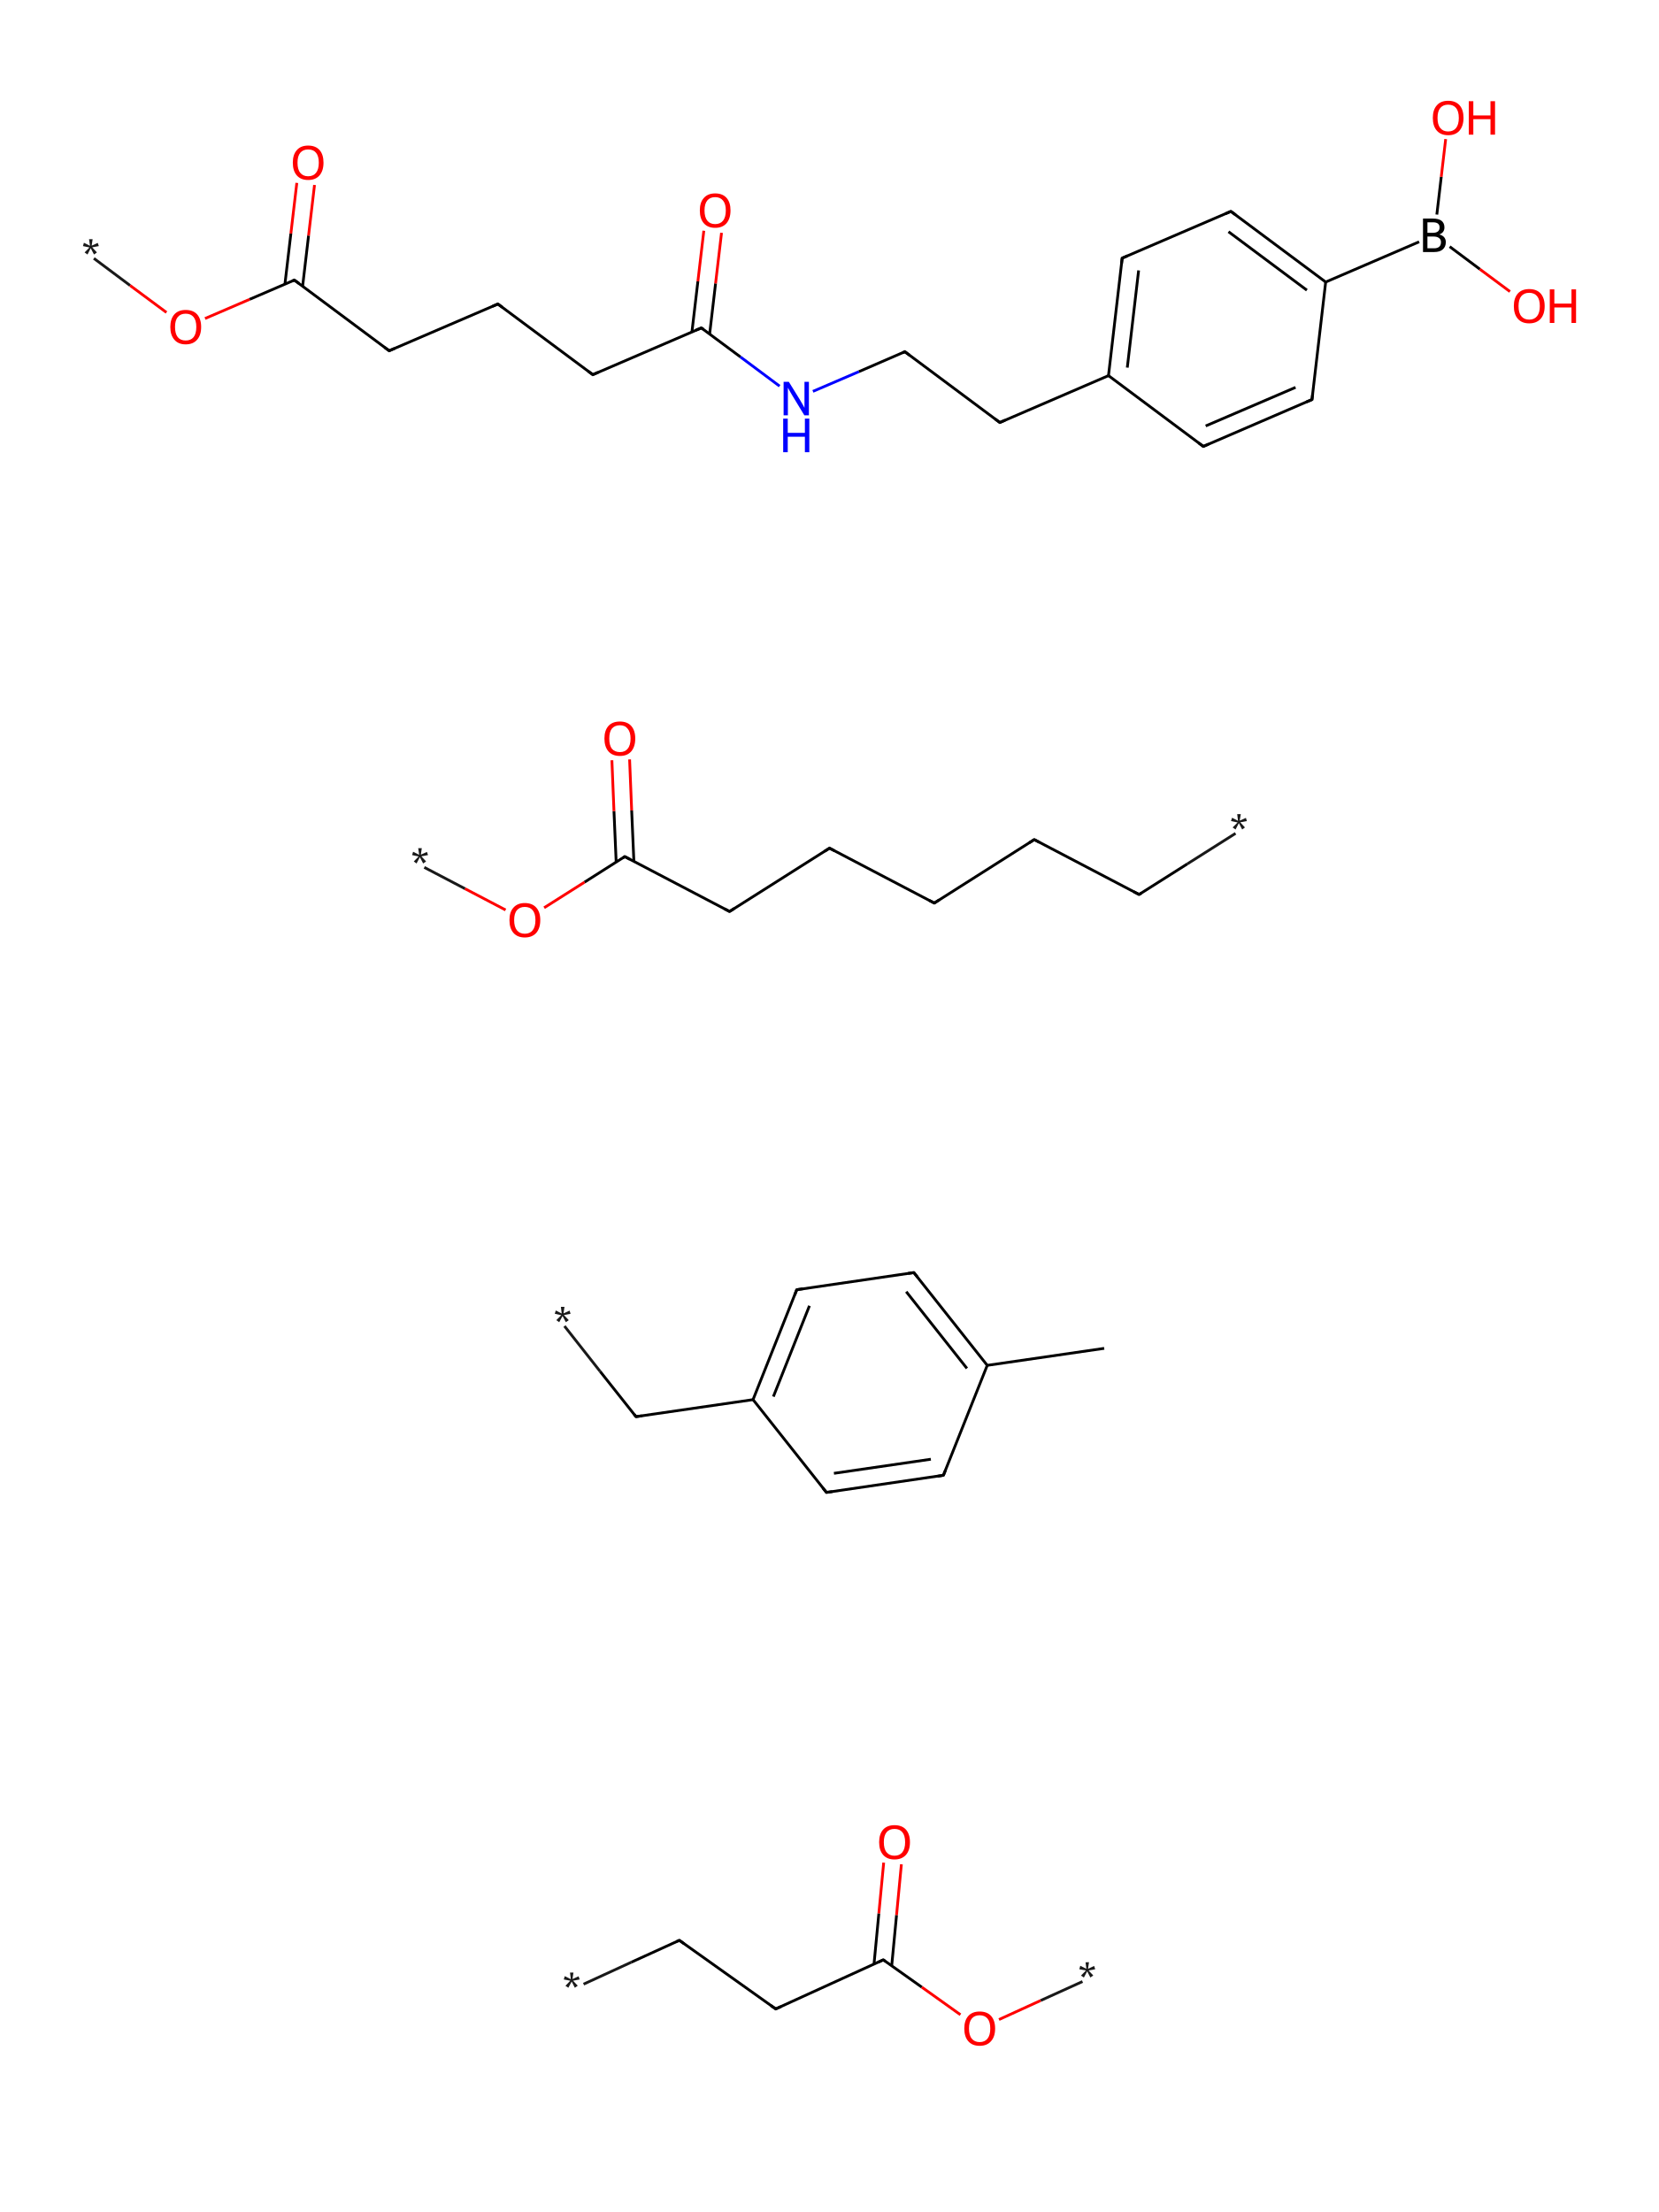
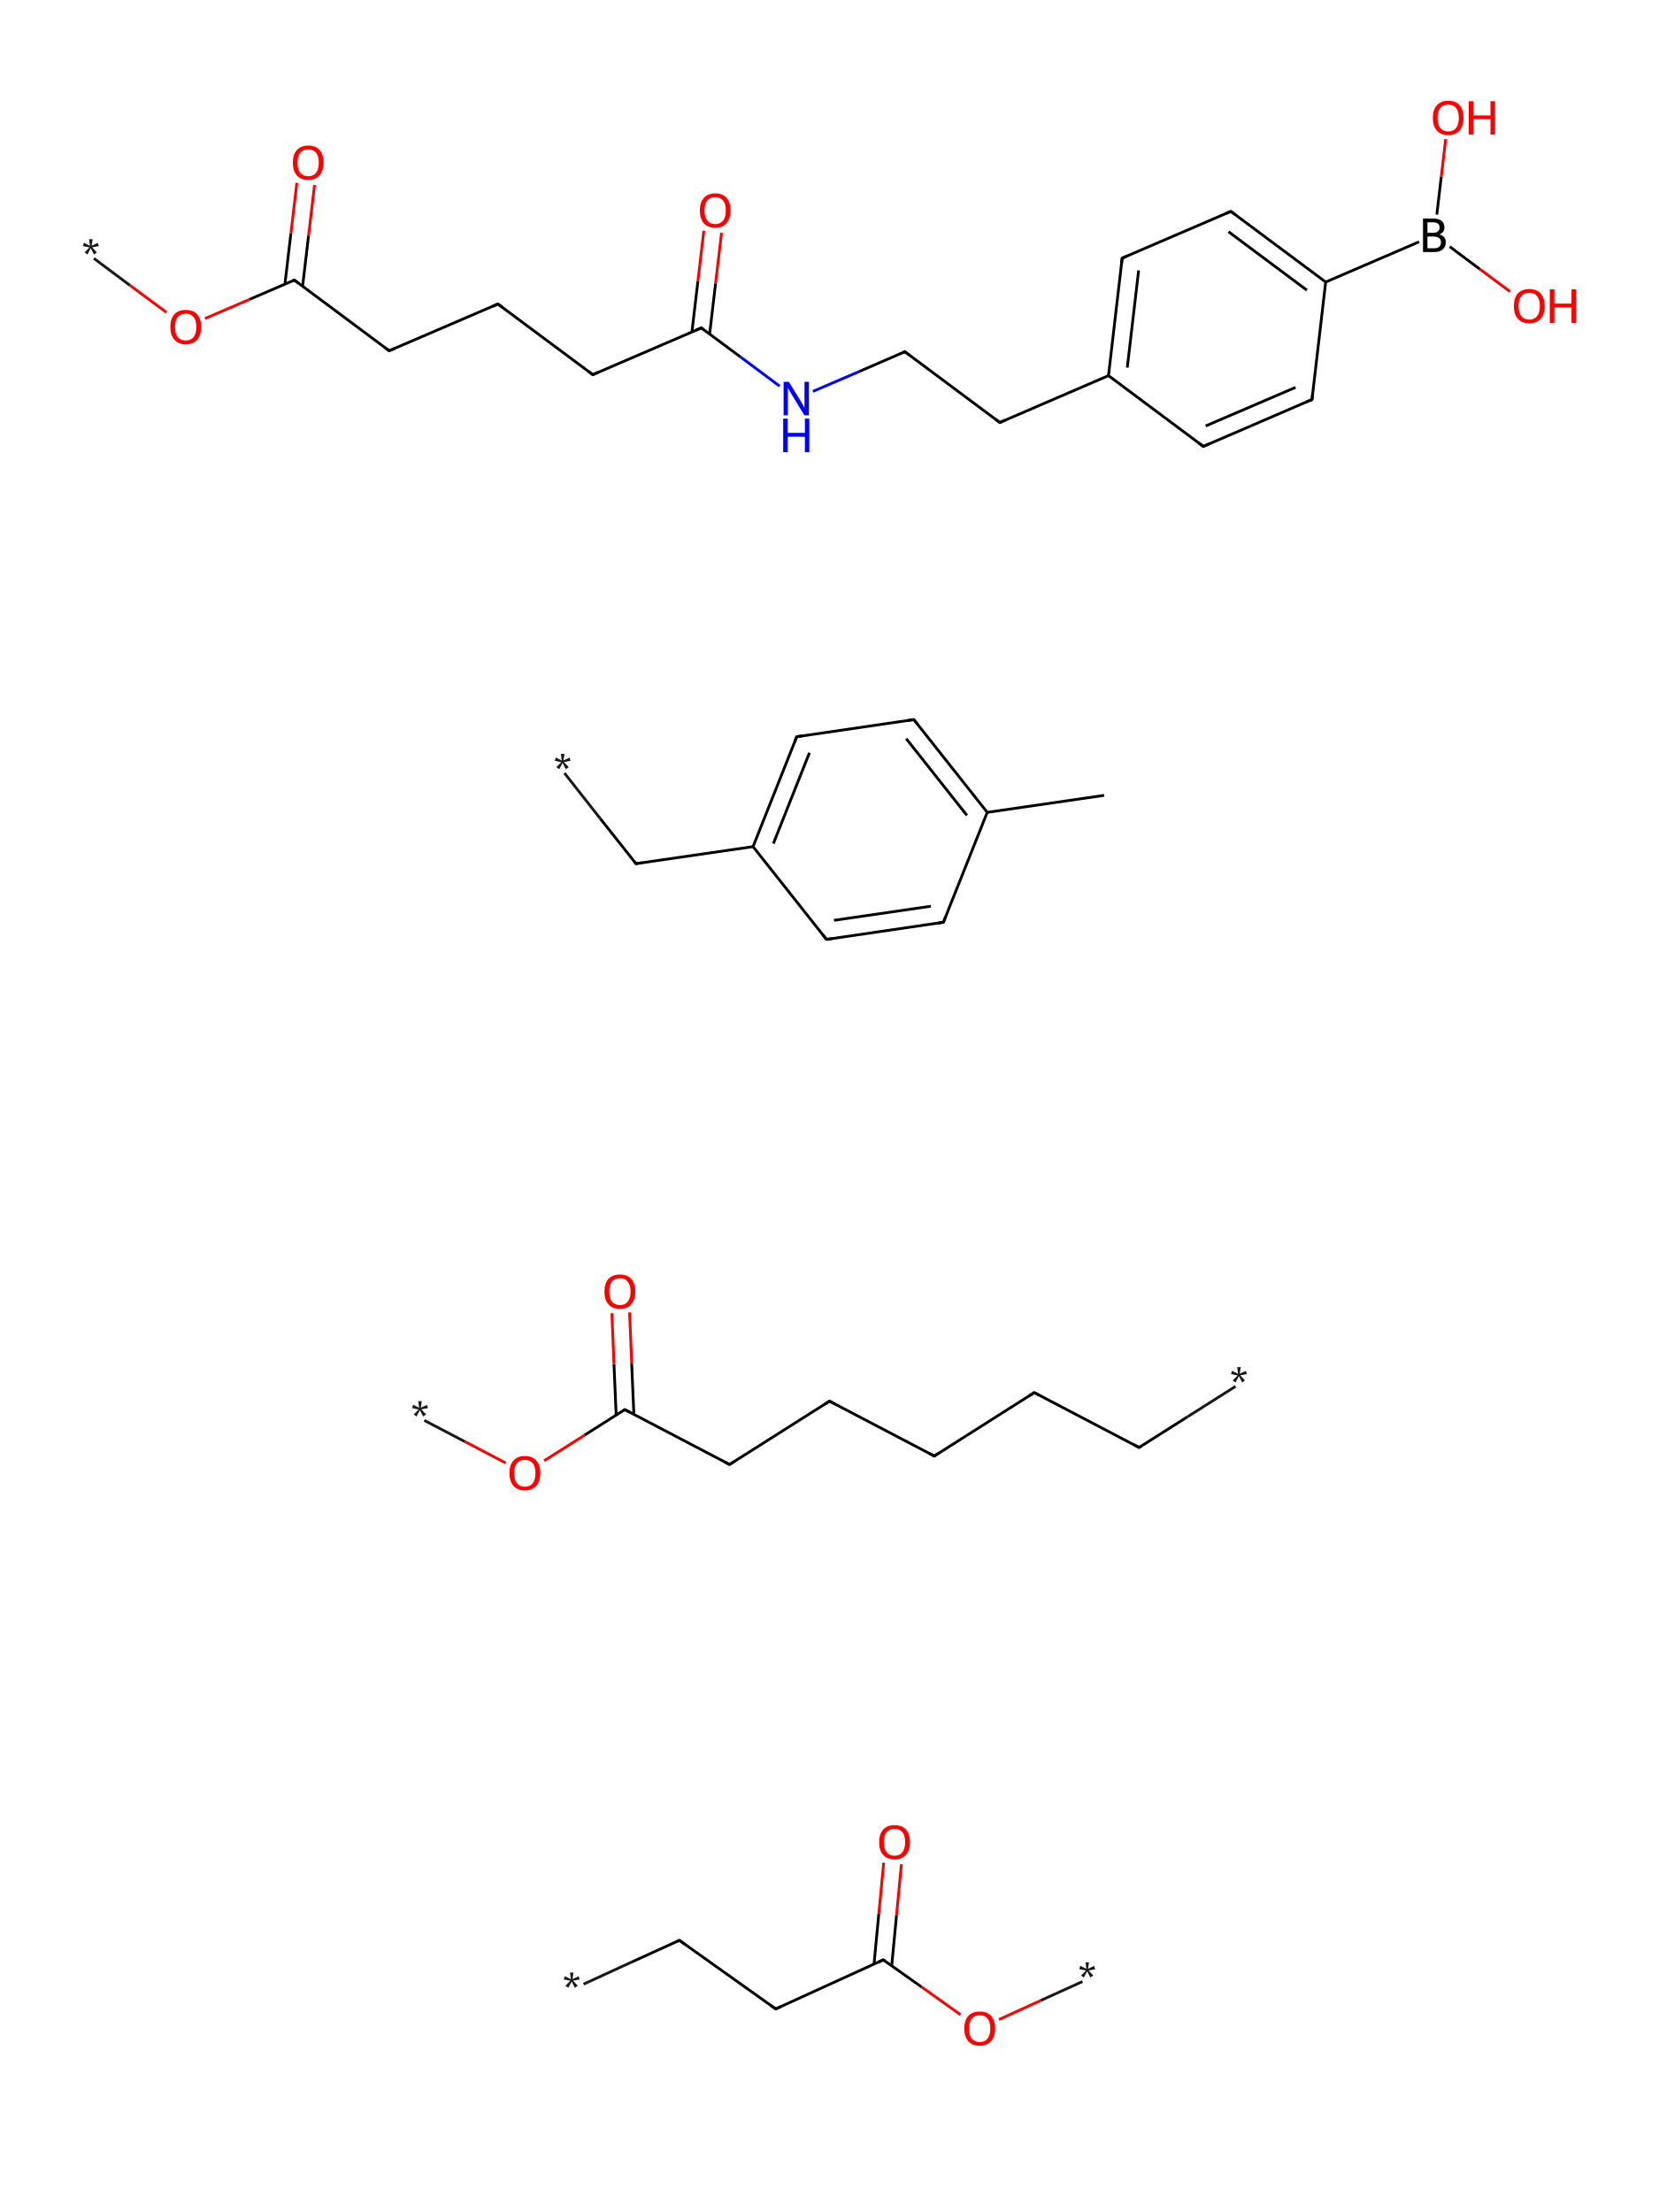
<svg xmlns="http://www.w3.org/2000/svg" version="1.1" baseProfile="full" xml:space="preserve" width="1200px" height="1600px" viewBox="0 0 1200 1600">
  <rect style="opacity:1.0;fill:#FFFFFF;stroke:none" width="1200.0" height="1600.0" x="0.0" y="0.0"> </rect>
  <path class="bond-0 atom-0 atom-1" d="M 67.9,186.9 L 94.1,206.5" style="fill:none;fill-rule:evenodd;stroke:#191919;stroke-width:2.0px;stroke-linecap:butt;stroke-linejoin:miter;stroke-opacity:1" />
  <path class="bond-0 atom-0 atom-1" d="M 94.1,206.5 L 120.4,226.0" style="fill:none;fill-rule:evenodd;stroke:#FF0000;stroke-width:2.0px;stroke-linecap:butt;stroke-linejoin:miter;stroke-opacity:1" />
  <path class="bond-1 atom-1 atom-2" d="M 148.3,230.4 L 180.6,216.5" style="fill:none;fill-rule:evenodd;stroke:#FF0000;stroke-width:2.0px;stroke-linecap:butt;stroke-linejoin:miter;stroke-opacity:1" />
  <path class="bond-1 atom-1 atom-2" d="M 180.6,216.5 L 212.9,202.6" style="fill:none;fill-rule:evenodd;stroke:#000000;stroke-width:2.0px;stroke-linecap:butt;stroke-linejoin:miter;stroke-opacity:1" />
  <path class="bond-2 atom-2 atom-3" d="M 218.9,207.0 L 223.2,170.4" style="fill:none;fill-rule:evenodd;stroke:#000000;stroke-width:2.0px;stroke-linecap:butt;stroke-linejoin:miter;stroke-opacity:1" />
  <path class="bond-2 atom-2 atom-3" d="M 223.2,170.4 L 227.5,133.8" style="fill:none;fill-rule:evenodd;stroke:#FF0000;stroke-width:2.0px;stroke-linecap:butt;stroke-linejoin:miter;stroke-opacity:1" />
  <path class="bond-2 atom-2 atom-3" d="M 206.1,205.5 L 210.4,168.9" style="fill:none;fill-rule:evenodd;stroke:#000000;stroke-width:2.0px;stroke-linecap:butt;stroke-linejoin:miter;stroke-opacity:1" />
  <path class="bond-2 atom-2 atom-3" d="M 210.4,168.9 L 214.7,132.3" style="fill:none;fill-rule:evenodd;stroke:#FF0000;stroke-width:2.0px;stroke-linecap:butt;stroke-linejoin:miter;stroke-opacity:1" />
  <path class="bond-3 atom-2 atom-4" d="M 212.9,202.6 L 281.5,253.7" style="fill:none;fill-rule:evenodd;stroke:#000000;stroke-width:2.0px;stroke-linecap:butt;stroke-linejoin:miter;stroke-opacity:1" />
  <path class="bond-4 atom-4 atom-5" d="M 281.5,253.7 L 360.1,219.9" style="fill:none;fill-rule:evenodd;stroke:#000000;stroke-width:2.0px;stroke-linecap:butt;stroke-linejoin:miter;stroke-opacity:1" />
  <path class="bond-5 atom-5 atom-6" d="M 360.1,219.9 L 428.8,271.0" style="fill:none;fill-rule:evenodd;stroke:#000000;stroke-width:2.0px;stroke-linecap:butt;stroke-linejoin:miter;stroke-opacity:1" />
  <path class="bond-6 atom-6 atom-7" d="M 428.8,271.0 L 507.3,237.2" style="fill:none;fill-rule:evenodd;stroke:#000000;stroke-width:2.0px;stroke-linecap:butt;stroke-linejoin:miter;stroke-opacity:1" />
  <path class="bond-7 atom-7 atom-8" d="M 513.3,241.6 L 517.6,205.0" style="fill:none;fill-rule:evenodd;stroke:#000000;stroke-width:2.0px;stroke-linecap:butt;stroke-linejoin:miter;stroke-opacity:1" />
  <path class="bond-7 atom-7 atom-8" d="M 517.6,205.0 L 521.9,168.4" style="fill:none;fill-rule:evenodd;stroke:#FF0000;stroke-width:2.0px;stroke-linecap:butt;stroke-linejoin:miter;stroke-opacity:1" />
  <path class="bond-7 atom-7 atom-8" d="M 500.5,240.1 L 504.8,203.5" style="fill:none;fill-rule:evenodd;stroke:#000000;stroke-width:2.0px;stroke-linecap:butt;stroke-linejoin:miter;stroke-opacity:1" />
  <path class="bond-7 atom-7 atom-8" d="M 504.8,203.5 L 509.1,166.9" style="fill:none;fill-rule:evenodd;stroke:#FF0000;stroke-width:2.0px;stroke-linecap:butt;stroke-linejoin:miter;stroke-opacity:1" />
  <path class="bond-8 atom-7 atom-9" d="M 507.3,237.2 L 535.6,258.2" style="fill:none;fill-rule:evenodd;stroke:#000000;stroke-width:2.0px;stroke-linecap:butt;stroke-linejoin:miter;stroke-opacity:1" />
  <path class="bond-8 atom-7 atom-9" d="M 535.6,258.2 L 563.9,279.3" style="fill:none;fill-rule:evenodd;stroke:#0000FF;stroke-width:2.0px;stroke-linecap:butt;stroke-linejoin:miter;stroke-opacity:1" />
  <path class="bond-9 atom-9 atom-10" d="M 588.0,283.1 L 621.3,268.8" style="fill:none;fill-rule:evenodd;stroke:#0000FF;stroke-width:2.0px;stroke-linecap:butt;stroke-linejoin:miter;stroke-opacity:1" />
  <path class="bond-9 atom-9 atom-10" d="M 621.3,268.8 L 654.5,254.4" style="fill:none;fill-rule:evenodd;stroke:#000000;stroke-width:2.0px;stroke-linecap:butt;stroke-linejoin:miter;stroke-opacity:1" />
  <path class="bond-10 atom-10 atom-11" d="M 654.5,254.4 L 723.2,305.6" style="fill:none;fill-rule:evenodd;stroke:#000000;stroke-width:2.0px;stroke-linecap:butt;stroke-linejoin:miter;stroke-opacity:1" />
  <path class="bond-11 atom-11 atom-12" d="M 723.2,305.6 L 801.8,271.7" style="fill:none;fill-rule:evenodd;stroke:#000000;stroke-width:2.0px;stroke-linecap:butt;stroke-linejoin:miter;stroke-opacity:1" />
  <path class="bond-12 atom-12 atom-13" d="M 801.8,271.7 L 811.7,186.7" style="fill:none;fill-rule:evenodd;stroke:#000000;stroke-width:2.0px;stroke-linecap:butt;stroke-linejoin:miter;stroke-opacity:1" />
  <path class="bond-12 atom-12 atom-13" d="M 815.4,265.9 L 823.6,195.6" style="fill:none;fill-rule:evenodd;stroke:#000000;stroke-width:2.0px;stroke-linecap:butt;stroke-linejoin:miter;stroke-opacity:1" />
  <path class="bond-13 atom-13 atom-14" d="M 811.7,186.7 L 890.3,152.9" style="fill:none;fill-rule:evenodd;stroke:#000000;stroke-width:2.0px;stroke-linecap:butt;stroke-linejoin:miter;stroke-opacity:1" />
  <path class="bond-14 atom-14 atom-15" d="M 890.3,152.9 L 958.9,204.0" style="fill:none;fill-rule:evenodd;stroke:#000000;stroke-width:2.0px;stroke-linecap:butt;stroke-linejoin:miter;stroke-opacity:1" />
  <path class="bond-14 atom-14 atom-15" d="M 888.6,167.6 L 945.3,209.9" style="fill:none;fill-rule:evenodd;stroke:#000000;stroke-width:2.0px;stroke-linecap:butt;stroke-linejoin:miter;stroke-opacity:1" />
  <path class="bond-15 atom-15 atom-16" d="M 958.9,204.0 L 1026.5,174.9" style="fill:none;fill-rule:evenodd;stroke:#000000;stroke-width:2.0px;stroke-linecap:butt;stroke-linejoin:miter;stroke-opacity:1" />
  <path class="bond-16 atom-16 atom-17" d="M 1048.6,178.4 L 1070.4,194.7" style="fill:none;fill-rule:evenodd;stroke:#000000;stroke-width:2.0px;stroke-linecap:butt;stroke-linejoin:miter;stroke-opacity:1" />
  <path class="bond-16 atom-16 atom-17" d="M 1070.4,194.7 L 1092.2,210.9" style="fill:none;fill-rule:evenodd;stroke:#FF0000;stroke-width:2.0px;stroke-linecap:butt;stroke-linejoin:miter;stroke-opacity:1" />
  <path class="bond-17 atom-16 atom-18" d="M 1039.3,155.2 L 1042.5,127.9" style="fill:none;fill-rule:evenodd;stroke:#000000;stroke-width:2.0px;stroke-linecap:butt;stroke-linejoin:miter;stroke-opacity:1" />
  <path class="bond-17 atom-16 atom-18" d="M 1042.5,127.9 L 1045.7,100.6" style="fill:none;fill-rule:evenodd;stroke:#FF0000;stroke-width:2.0px;stroke-linecap:butt;stroke-linejoin:miter;stroke-opacity:1" />
  <path class="bond-18 atom-15 atom-19" d="M 958.9,204.0 L 949.0,289.0" style="fill:none;fill-rule:evenodd;stroke:#000000;stroke-width:2.0px;stroke-linecap:butt;stroke-linejoin:miter;stroke-opacity:1" />
  <path class="bond-19 atom-19 atom-20" d="M 949.0,289.0 L 870.4,322.9" style="fill:none;fill-rule:evenodd;stroke:#000000;stroke-width:2.0px;stroke-linecap:butt;stroke-linejoin:miter;stroke-opacity:1" />
  <path class="bond-19 atom-19 atom-20" d="M 937.1,280.2 L 872.1,308.1" style="fill:none;fill-rule:evenodd;stroke:#000000;stroke-width:2.0px;stroke-linecap:butt;stroke-linejoin:miter;stroke-opacity:1" />
  <path class="bond-20 atom-20 atom-12" d="M 870.4,322.9 L 801.8,271.7" style="fill:none;fill-rule:evenodd;stroke:#000000;stroke-width:2.0px;stroke-linecap:butt;stroke-linejoin:miter;stroke-opacity:1" />
  <path d="M 211.3,203.3 L 212.9,202.6 L 216.4,205.1" style="fill:none;stroke:#000000;stroke-width:2.0px;stroke-linecap:butt;stroke-linejoin:miter;stroke-opacity:1;" />
  <path d="M 278.1,251.2 L 281.5,253.7 L 285.5,252.0" style="fill:none;stroke:#000000;stroke-width:2.0px;stroke-linecap:butt;stroke-linejoin:miter;stroke-opacity:1;" />
  <path d="M 356.2,221.6 L 360.1,219.9 L 363.6,222.4" style="fill:none;stroke:#000000;stroke-width:2.0px;stroke-linecap:butt;stroke-linejoin:miter;stroke-opacity:1;" />
  <path d="M 425.3,268.4 L 428.8,271.0 L 432.7,269.3" style="fill:none;stroke:#000000;stroke-width:2.0px;stroke-linecap:butt;stroke-linejoin:miter;stroke-opacity:1;" />
  <path d="M 503.4,238.8 L 507.3,237.2 L 508.8,238.2" style="fill:none;stroke:#000000;stroke-width:2.0px;stroke-linecap:butt;stroke-linejoin:miter;stroke-opacity:1;" />
  <path d="M 652.9,255.2 L 654.5,254.4 L 658.0,257.0" style="fill:none;stroke:#000000;stroke-width:2.0px;stroke-linecap:butt;stroke-linejoin:miter;stroke-opacity:1;" />
  <path d="M 719.7,303.0 L 723.2,305.6 L 727.1,303.9" style="fill:none;stroke:#000000;stroke-width:2.0px;stroke-linecap:butt;stroke-linejoin:miter;stroke-opacity:1;" />
  <path d="M 811.2,191.0 L 811.7,186.7 L 815.7,185.0" style="fill:none;stroke:#000000;stroke-width:2.0px;stroke-linecap:butt;stroke-linejoin:miter;stroke-opacity:1;" />
  <path d="M 886.4,154.6 L 890.3,152.9 L 893.8,155.4" style="fill:none;stroke:#000000;stroke-width:2.0px;stroke-linecap:butt;stroke-linejoin:miter;stroke-opacity:1;" />
  <path d="M 949.5,284.8 L 949.0,289.0 L 945.0,290.7" style="fill:none;stroke:#000000;stroke-width:2.0px;stroke-linecap:butt;stroke-linejoin:miter;stroke-opacity:1;" />
  <path d="M 874.3,321.2 L 870.4,322.9 L 866.9,320.3" style="fill:none;stroke:#000000;stroke-width:2.0px;stroke-linecap:butt;stroke-linejoin:miter;stroke-opacity:1;" />
  <path class="atom-0" d="M 61.2 182.6 L 64.7 179.0 L 60.0 178.0 L 60.7 175.6 L 65.1 177.8 L 64.4 173.0 L 67.0 173.0 L 66.3 177.7 L 70.7 175.7 L 71.5 178.0 L 66.7 178.9 L 70.1 182.6 L 68.0 184.1 L 65.6 179.5 L 63.3 184.1 L 61.2 182.6 " fill="#191919" />
  <path class="atom-1" d="M 123.2 236.5 Q 123.2 230.7, 126.1 227.4 Q 129.0 224.2, 134.3 224.2 Q 139.7 224.2, 142.6 227.4 Q 145.5 230.7, 145.5 236.5 Q 145.5 242.4, 142.6 245.7 Q 139.7 249.1, 134.3 249.1 Q 129.0 249.1, 126.1 245.7 Q 123.2 242.4, 123.2 236.5 M 134.3 246.3 Q 138.0 246.3, 140.0 243.9 Q 142.0 241.4, 142.0 236.5 Q 142.0 231.7, 140.0 229.3 Q 138.0 226.9, 134.3 226.9 Q 130.6 226.9, 128.6 229.3 Q 126.6 231.7, 126.6 236.5 Q 126.6 241.4, 128.6 243.9 Q 130.6 246.3, 134.3 246.3 " fill="#FF0000" />
  <path class="atom-3" d="M 211.8 117.7 Q 211.8 111.8, 214.7 108.6 Q 217.5 105.3, 222.9 105.3 Q 228.3 105.3, 231.2 108.6 Q 234.0 111.8, 234.0 117.7 Q 234.0 123.5, 231.1 126.9 Q 228.2 130.2, 222.9 130.2 Q 217.6 130.2, 214.7 126.9 Q 211.8 123.6, 211.8 117.7 M 222.9 127.5 Q 226.6 127.5, 228.6 125.0 Q 230.6 122.5, 230.6 117.7 Q 230.6 112.9, 228.6 110.5 Q 226.6 108.1, 222.9 108.1 Q 219.2 108.1, 217.2 110.5 Q 215.2 112.9, 215.2 117.7 Q 215.2 122.6, 217.2 125.0 Q 219.2 127.5, 222.9 127.5 " fill="#FF0000" />
  <path class="atom-8" d="M 506.2 152.2 Q 506.2 146.4, 509.1 143.2 Q 512.0 139.9, 517.3 139.9 Q 522.7 139.9, 525.6 143.2 Q 528.4 146.4, 528.4 152.2 Q 528.4 158.1, 525.5 161.5 Q 522.6 164.8, 517.3 164.8 Q 512.0 164.8, 509.1 161.5 Q 506.2 158.2, 506.2 152.2 M 517.3 162.1 Q 521.0 162.1, 523.0 159.6 Q 525.0 157.1, 525.0 152.2 Q 525.0 147.5, 523.0 145.1 Q 521.0 142.6, 517.3 142.6 Q 513.6 142.6, 511.6 145.0 Q 509.6 147.4, 509.6 152.2 Q 509.6 157.1, 511.6 159.6 Q 513.6 162.1, 517.3 162.1 " fill="#FF0000" />
  <path class="atom-9" d="M 570.6 276.2 L 578.5 289.0 Q 579.3 290.3, 580.6 292.6 Q 581.9 294.9, 581.9 295.0 L 581.9 276.2 L 585.1 276.2 L 585.1 300.4 L 581.8 300.4 L 573.3 286.4 Q 572.3 284.7, 571.2 282.8 Q 570.2 281.0, 569.9 280.4 L 569.9 300.4 L 566.8 300.4 L 566.8 276.2 L 570.6 276.2 " fill="#0000FF" />
  <path class="atom-9" d="M 566.5 302.8 L 569.8 302.8 L 569.8 313.1 L 582.2 313.1 L 582.2 302.8 L 585.4 302.8 L 585.4 327.1 L 582.2 327.1 L 582.2 315.9 L 569.8 315.9 L 569.8 327.1 L 566.5 327.1 L 566.5 302.8 " fill="#0000FF" />
  <path class="atom-16" d="M 1041.1 169.6 Q 1043.4 170.2, 1044.6 171.6 Q 1045.8 173.1, 1045.8 175.1 Q 1045.8 178.5, 1043.6 180.4 Q 1041.5 182.3, 1037.4 182.3 L 1029.3 182.3 L 1029.3 158.1 L 1036.5 158.1 Q 1040.6 158.1, 1042.7 159.7 Q 1044.8 161.4, 1044.8 164.5 Q 1044.8 168.2, 1041.1 169.6 M 1032.5 160.8 L 1032.5 168.4 L 1036.5 168.4 Q 1038.8 168.4, 1040.1 167.4 Q 1041.3 166.4, 1041.3 164.5 Q 1041.3 160.8, 1036.5 160.8 L 1032.5 160.8 M 1037.4 179.6 Q 1039.8 179.6, 1041.1 178.4 Q 1042.3 177.3, 1042.3 175.1 Q 1042.3 173.2, 1040.9 172.2 Q 1039.6 171.1, 1036.9 171.1 L 1032.5 171.1 L 1032.5 179.6 L 1037.4 179.6 " fill="#000000" />
  <path class="atom-17" d="M 1095.0 221.4 Q 1095.0 215.6, 1097.9 212.3 Q 1100.8 209.1, 1106.1 209.1 Q 1111.5 209.1, 1114.4 212.3 Q 1117.3 215.6, 1117.3 221.4 Q 1117.3 227.3, 1114.4 230.6 Q 1111.4 233.9, 1106.1 233.9 Q 1100.8 233.9, 1097.9 230.6 Q 1095.0 227.3, 1095.0 221.4 M 1106.1 231.2 Q 1109.8 231.2, 1111.8 228.7 Q 1113.8 226.2, 1113.8 221.4 Q 1113.8 216.6, 1111.8 214.2 Q 1109.8 211.8, 1106.1 211.8 Q 1102.4 211.8, 1100.4 214.2 Q 1098.4 216.6, 1098.4 221.4 Q 1098.4 226.3, 1100.4 228.7 Q 1102.4 231.2, 1106.1 231.2 " fill="#FF0000" />
  <path class="atom-17" d="M 1121.0 209.3 L 1124.3 209.3 L 1124.3 219.6 L 1136.7 219.6 L 1136.7 209.3 L 1140.0 209.3 L 1140.0 233.6 L 1136.7 233.6 L 1136.7 222.4 L 1124.3 222.4 L 1124.3 233.6 L 1121.0 233.6 L 1121.0 209.3 " fill="#FF0000" />
  <path class="atom-18" d="M 1036.4 85.3 Q 1036.4 79.4, 1039.3 76.2 Q 1042.1 72.9, 1047.5 72.9 Q 1052.9 72.9, 1055.8 76.2 Q 1058.6 79.4, 1058.6 85.3 Q 1058.6 91.1, 1055.7 94.5 Q 1052.8 97.8, 1047.5 97.8 Q 1042.2 97.8, 1039.3 94.5 Q 1036.4 91.2, 1036.4 85.3 M 1047.5 95.1 Q 1051.2 95.1, 1053.2 92.6 Q 1055.2 90.1, 1055.2 85.3 Q 1055.2 80.5, 1053.2 78.1 Q 1051.2 75.7, 1047.5 75.7 Q 1043.8 75.7, 1041.8 78.1 Q 1039.8 80.5, 1039.8 85.3 Q 1039.8 90.2, 1041.8 92.6 Q 1043.8 95.1, 1047.5 95.1 " fill="#FF0000" />
  <path class="atom-18" d="M 1062.4 73.2 L 1065.7 73.2 L 1065.7 83.5 L 1078.1 83.5 L 1078.1 73.2 L 1081.4 73.2 L 1081.4 97.4 L 1078.1 97.4 L 1078.1 86.2 L 1065.7 86.2 L 1065.7 97.4 L 1062.4 97.4 L 1062.4 73.2 " fill="#FF0000" />
-   <path class="bond-0 atom-0 atom-1" d="M 893.7,602.8 L 858.8,624.9" style="fill:none;fill-rule:evenodd;stroke:#191919;stroke-width:2.0px;stroke-linecap:butt;stroke-linejoin:miter;stroke-opacity:1" />
-   <path class="bond-0 atom-0 atom-1" d="M 858.8,624.9 L 823.9,647.0" style="fill:none;fill-rule:evenodd;stroke:#000000;stroke-width:2.0px;stroke-linecap:butt;stroke-linejoin:miter;stroke-opacity:1" />
-   <path class="bond-1 atom-1 atom-2" d="M 823.9,647.0 L 748.1,607.3" style="fill:none;fill-rule:evenodd;stroke:#000000;stroke-width:2.0px;stroke-linecap:butt;stroke-linejoin:miter;stroke-opacity:1" />
-   <path class="bond-2 atom-2 atom-3" d="M 748.1,607.3 L 675.8,653.2" style="fill:none;fill-rule:evenodd;stroke:#000000;stroke-width:2.0px;stroke-linecap:butt;stroke-linejoin:miter;stroke-opacity:1" />
-   <path class="bond-3 atom-3 atom-4" d="M 675.8,653.2 L 600.0,613.5" style="fill:none;fill-rule:evenodd;stroke:#000000;stroke-width:2.0px;stroke-linecap:butt;stroke-linejoin:miter;stroke-opacity:1" />
-   <path class="bond-4 atom-4 atom-5" d="M 600.0,613.5 L 527.7,659.3" style="fill:none;fill-rule:evenodd;stroke:#000000;stroke-width:2.0px;stroke-linecap:butt;stroke-linejoin:miter;stroke-opacity:1" />
-   <path class="bond-5 atom-5 atom-6" d="M 527.7,659.3 L 451.9,619.6" style="fill:none;fill-rule:evenodd;stroke:#000000;stroke-width:2.0px;stroke-linecap:butt;stroke-linejoin:miter;stroke-opacity:1" />
-   <path class="bond-6 atom-6 atom-7" d="M 458.5,623.1 L 456.9,586.2" style="fill:none;fill-rule:evenodd;stroke:#000000;stroke-width:2.0px;stroke-linecap:butt;stroke-linejoin:miter;stroke-opacity:1" />
-   <path class="bond-6 atom-6 atom-7" d="M 456.9,586.2 L 455.4,549.3" style="fill:none;fill-rule:evenodd;stroke:#FF0000;stroke-width:2.0px;stroke-linecap:butt;stroke-linejoin:miter;stroke-opacity:1" />
-   <path class="bond-6 atom-6 atom-7" d="M 445.7,623.6 L 444.1,586.7" style="fill:none;fill-rule:evenodd;stroke:#000000;stroke-width:2.0px;stroke-linecap:butt;stroke-linejoin:miter;stroke-opacity:1" />
-   <path class="bond-6 atom-6 atom-7" d="M 444.1,586.7 L 442.6,549.9" style="fill:none;fill-rule:evenodd;stroke:#FF0000;stroke-width:2.0px;stroke-linecap:butt;stroke-linejoin:miter;stroke-opacity:1" />
-   <path class="bond-7 atom-6 atom-8" d="M 451.9,619.6 L 422.8,638.1" style="fill:none;fill-rule:evenodd;stroke:#000000;stroke-width:2.0px;stroke-linecap:butt;stroke-linejoin:miter;stroke-opacity:1" />
-   <path class="bond-7 atom-6 atom-8" d="M 422.8,638.1 L 393.6,656.6" style="fill:none;fill-rule:evenodd;stroke:#FF0000;stroke-width:2.0px;stroke-linecap:butt;stroke-linejoin:miter;stroke-opacity:1" />
-   <path class="bond-8 atom-8 atom-9" d="M 365.7,658.2 L 336.3,642.8" style="fill:none;fill-rule:evenodd;stroke:#FF0000;stroke-width:2.0px;stroke-linecap:butt;stroke-linejoin:miter;stroke-opacity:1" />
-   <path class="bond-8 atom-8 atom-9" d="M 336.3,642.8 L 306.9,627.4" style="fill:none;fill-rule:evenodd;stroke:#191919;stroke-width:2.0px;stroke-linecap:butt;stroke-linejoin:miter;stroke-opacity:1" />
-   <path d="M 825.7,645.9 L 823.9,647.0 L 820.1,645.0" style="fill:none;stroke:#000000;stroke-width:2.0px;stroke-linecap:butt;stroke-linejoin:miter;stroke-opacity:1;" />
-   <path d="M 751.9,609.3 L 748.1,607.3 L 744.5,609.6" style="fill:none;stroke:#000000;stroke-width:2.0px;stroke-linecap:butt;stroke-linejoin:miter;stroke-opacity:1;" />
-   <path d="M 679.4,650.9 L 675.8,653.2 L 672.0,651.2" style="fill:none;stroke:#000000;stroke-width:2.0px;stroke-linecap:butt;stroke-linejoin:miter;stroke-opacity:1;" />
-   <path d="M 603.8,615.5 L 600.0,613.5 L 596.4,615.8" style="fill:none;stroke:#000000;stroke-width:2.0px;stroke-linecap:butt;stroke-linejoin:miter;stroke-opacity:1;" />
-   <path d="M 531.3,657.0 L 527.7,659.3 L 523.9,657.3" style="fill:none;stroke:#000000;stroke-width:2.0px;stroke-linecap:butt;stroke-linejoin:miter;stroke-opacity:1;" />
-   <path d="M 455.7,621.6 L 451.9,619.6 L 450.5,620.6" style="fill:none;stroke:#000000;stroke-width:2.0px;stroke-linecap:butt;stroke-linejoin:miter;stroke-opacity:1;" />
-   <path class="atom-0" d="M 891.6 598.5 L 895.2 594.9 L 890.4 593.9 L 891.2 591.5 L 895.5 593.7 L 894.9 588.9 L 897.5 588.9 L 896.7 593.6 L 901.2 591.6 L 901.9 593.9 L 897.1 594.8 L 900.5 598.5 L 898.5 600.0 L 896.1 595.4 L 893.7 600.0 L 891.6 598.5 " fill="#191919" />
-   <path class="atom-7" d="M 437.2 534.2 Q 437.2 528.4, 440.1 525.1 Q 443.0 521.9, 448.4 521.9 Q 453.7 521.9, 456.6 525.1 Q 459.5 528.4, 459.5 534.2 Q 459.5 540.1, 456.6 543.5 Q 453.7 546.8, 448.4 546.8 Q 443.0 546.8, 440.1 543.5 Q 437.2 540.1, 437.2 534.2 M 448.4 544.0 Q 452.1 544.0, 454.0 541.6 Q 456.1 539.1, 456.1 534.2 Q 456.1 529.5, 454.0 527.1 Q 452.1 524.6, 448.4 524.6 Q 444.7 524.6, 442.6 527.0 Q 440.7 529.4, 440.7 534.2 Q 440.7 539.1, 442.6 541.6 Q 444.7 544.0, 448.4 544.0 " fill="#FF0000" />
-   <path class="atom-8" d="M 368.5 665.5 Q 368.5 659.7, 371.4 656.5 Q 374.3 653.2, 379.6 653.2 Q 385.0 653.2, 387.9 656.5 Q 390.8 659.7, 390.8 665.5 Q 390.8 671.4, 387.9 674.8 Q 384.9 678.1, 379.6 678.1 Q 374.3 678.1, 371.4 674.8 Q 368.5 671.5, 368.5 665.5 M 379.6 675.4 Q 383.3 675.4, 385.3 672.9 Q 387.3 670.4, 387.3 665.5 Q 387.3 660.8, 385.3 658.4 Q 383.3 656.0, 379.6 656.0 Q 375.9 656.0, 373.9 658.4 Q 371.9 660.7, 371.9 665.5 Q 371.9 670.4, 373.9 672.9 Q 375.9 675.4, 379.6 675.4 " fill="#FF0000" />
-   <path class="atom-9" d="M 299.3 623.1 L 302.8 619.5 L 298.1 618.5 L 298.8 616.1 L 303.2 618.3 L 302.5 613.5 L 305.1 613.5 L 304.4 618.2 L 308.8 616.2 L 309.6 618.5 L 304.8 619.4 L 308.2 623.1 L 306.1 624.6 L 303.7 620.0 L 301.3 624.6 L 299.3 623.1 " fill="#191919" />
-   <path class="bond-0 atom-0 atom-1" d="M 408.3,959.2 L 434.1,992.0" style="fill:none;fill-rule:evenodd;stroke:#191919;stroke-width:2.0px;stroke-linecap:butt;stroke-linejoin:miter;stroke-opacity:1" />
-   <path class="bond-0 atom-0 atom-1" d="M 434.1,992.0 L 460.0,1024.7" style="fill:none;fill-rule:evenodd;stroke:#000000;stroke-width:2.0px;stroke-linecap:butt;stroke-linejoin:miter;stroke-opacity:1" />
-   <path class="bond-1 atom-1 atom-2" d="M 460.0,1024.7 L 544.7,1012.4" style="fill:none;fill-rule:evenodd;stroke:#000000;stroke-width:2.0px;stroke-linecap:butt;stroke-linejoin:miter;stroke-opacity:1" />
-   <path class="bond-2 atom-2 atom-3" d="M 544.7,1012.4 L 576.3,932.9" style="fill:none;fill-rule:evenodd;stroke:#000000;stroke-width:2.0px;stroke-linecap:butt;stroke-linejoin:miter;stroke-opacity:1" />
-   <path class="bond-2 atom-2 atom-3" d="M 559.4,1010.2 L 585.5,944.5" style="fill:none;fill-rule:evenodd;stroke:#000000;stroke-width:2.0px;stroke-linecap:butt;stroke-linejoin:miter;stroke-opacity:1" />
-   <path class="bond-3 atom-3 atom-4" d="M 576.3,932.9 L 661.0,920.5" style="fill:none;fill-rule:evenodd;stroke:#000000;stroke-width:2.0px;stroke-linecap:butt;stroke-linejoin:miter;stroke-opacity:1" />
-   <path class="bond-4 atom-4 atom-5" d="M 661.0,920.5 L 714.1,987.6" style="fill:none;fill-rule:evenodd;stroke:#000000;stroke-width:2.0px;stroke-linecap:butt;stroke-linejoin:miter;stroke-opacity:1" />
-   <path class="bond-4 atom-4 atom-5" d="M 655.5,934.3 L 699.4,989.8" style="fill:none;fill-rule:evenodd;stroke:#000000;stroke-width:2.0px;stroke-linecap:butt;stroke-linejoin:miter;stroke-opacity:1" />
-   <path class="bond-5 atom-5 atom-6" d="M 714.1,987.6 L 798.7,975.3" style="fill:none;fill-rule:evenodd;stroke:#000000;stroke-width:2.0px;stroke-linecap:butt;stroke-linejoin:miter;stroke-opacity:1" />
-   <path class="bond-6 atom-5 atom-7" d="M 714.1,987.6 L 682.4,1067.1" style="fill:none;fill-rule:evenodd;stroke:#000000;stroke-width:2.0px;stroke-linecap:butt;stroke-linejoin:miter;stroke-opacity:1" />
-   <path class="bond-7 atom-7 atom-8" d="M 682.4,1067.1 L 597.8,1079.5" style="fill:none;fill-rule:evenodd;stroke:#000000;stroke-width:2.0px;stroke-linecap:butt;stroke-linejoin:miter;stroke-opacity:1" />
-   <path class="bond-7 atom-7 atom-8" d="M 673.3,1055.5 L 603.2,1065.7" style="fill:none;fill-rule:evenodd;stroke:#000000;stroke-width:2.0px;stroke-linecap:butt;stroke-linejoin:miter;stroke-opacity:1" />
-   <path class="bond-8 atom-8 atom-2" d="M 597.8,1079.5 L 544.7,1012.4" style="fill:none;fill-rule:evenodd;stroke:#000000;stroke-width:2.0px;stroke-linecap:butt;stroke-linejoin:miter;stroke-opacity:1" />
-   <path d="M 458.8,1023.1 L 460.0,1024.7 L 464.3,1024.1" style="fill:none;stroke:#000000;stroke-width:2.0px;stroke-linecap:butt;stroke-linejoin:miter;stroke-opacity:1;" />
-   <path d="M 574.8,936.8 L 576.3,932.9 L 580.6,932.2" style="fill:none;stroke:#000000;stroke-width:2.0px;stroke-linecap:butt;stroke-linejoin:miter;stroke-opacity:1;" />
-   <path d="M 656.8,921.1 L 661.0,920.5 L 663.7,923.8" style="fill:none;stroke:#000000;stroke-width:2.0px;stroke-linecap:butt;stroke-linejoin:miter;stroke-opacity:1;" />
-   <path d="M 684.0,1063.2 L 682.4,1067.1 L 678.2,1067.8" style="fill:none;stroke:#000000;stroke-width:2.0px;stroke-linecap:butt;stroke-linejoin:miter;stroke-opacity:1;" />
-   <path d="M 602.0,1078.9 L 597.8,1079.5 L 595.1,1076.2" style="fill:none;stroke:#000000;stroke-width:2.0px;stroke-linecap:butt;stroke-linejoin:miter;stroke-opacity:1;" />
-   <path class="atom-0" d="M 402.4 954.9 L 406.0 951.3 L 401.3 950.3 L 402.0 947.9 L 406.3 950.1 L 405.7 945.3 L 408.3 945.3 L 407.6 950.0 L 412.0 948.0 L 412.7 950.3 L 407.9 951.2 L 411.4 954.9 L 409.3 956.4 L 406.9 951.9 L 404.5 956.4 L 402.4 954.9 " fill="#191919" />
+   <path class="bond-0 atom-0 atom-1" d="M 408.3,559.2 L 434.1,592.0" style="fill:none;fill-rule:evenodd;stroke:#191919;stroke-width:2.0px;stroke-linecap:butt;stroke-linejoin:miter;stroke-opacity:1" />
+   <path class="bond-0 atom-0 atom-1" d="M 434.1,592.0 L 460.0,624.7" style="fill:none;fill-rule:evenodd;stroke:#000000;stroke-width:2.0px;stroke-linecap:butt;stroke-linejoin:miter;stroke-opacity:1" />
+   <path class="bond-1 atom-1 atom-2" d="M 460.0,624.7 L 544.7,612.4" style="fill:none;fill-rule:evenodd;stroke:#000000;stroke-width:2.0px;stroke-linecap:butt;stroke-linejoin:miter;stroke-opacity:1" />
+   <path class="bond-2 atom-2 atom-3" d="M 544.7,612.4 L 576.3,532.9" style="fill:none;fill-rule:evenodd;stroke:#000000;stroke-width:2.0px;stroke-linecap:butt;stroke-linejoin:miter;stroke-opacity:1" />
+   <path class="bond-2 atom-2 atom-3" d="M 559.4,610.2 L 585.5,544.5" style="fill:none;fill-rule:evenodd;stroke:#000000;stroke-width:2.0px;stroke-linecap:butt;stroke-linejoin:miter;stroke-opacity:1" />
+   <path class="bond-3 atom-3 atom-4" d="M 576.3,532.9 L 661.0,520.5" style="fill:none;fill-rule:evenodd;stroke:#000000;stroke-width:2.0px;stroke-linecap:butt;stroke-linejoin:miter;stroke-opacity:1" />
+   <path class="bond-4 atom-4 atom-5" d="M 661.0,520.5 L 714.1,587.6" style="fill:none;fill-rule:evenodd;stroke:#000000;stroke-width:2.0px;stroke-linecap:butt;stroke-linejoin:miter;stroke-opacity:1" />
+   <path class="bond-4 atom-4 atom-5" d="M 655.5,534.3 L 699.4,589.8" style="fill:none;fill-rule:evenodd;stroke:#000000;stroke-width:2.0px;stroke-linecap:butt;stroke-linejoin:miter;stroke-opacity:1" />
+   <path class="bond-5 atom-5 atom-6" d="M 714.1,587.6 L 798.7,575.3" style="fill:none;fill-rule:evenodd;stroke:#000000;stroke-width:2.0px;stroke-linecap:butt;stroke-linejoin:miter;stroke-opacity:1" />
+   <path class="bond-6 atom-5 atom-7" d="M 714.1,587.6 L 682.4,667.1" style="fill:none;fill-rule:evenodd;stroke:#000000;stroke-width:2.0px;stroke-linecap:butt;stroke-linejoin:miter;stroke-opacity:1" />
+   <path class="bond-7 atom-7 atom-8" d="M 682.4,667.1 L 597.8,679.5" style="fill:none;fill-rule:evenodd;stroke:#000000;stroke-width:2.0px;stroke-linecap:butt;stroke-linejoin:miter;stroke-opacity:1" />
+   <path class="bond-7 atom-7 atom-8" d="M 673.3,655.5 L 603.2,665.7" style="fill:none;fill-rule:evenodd;stroke:#000000;stroke-width:2.0px;stroke-linecap:butt;stroke-linejoin:miter;stroke-opacity:1" />
+   <path class="bond-8 atom-8 atom-2" d="M 597.8,679.5 L 544.7,612.4" style="fill:none;fill-rule:evenodd;stroke:#000000;stroke-width:2.0px;stroke-linecap:butt;stroke-linejoin:miter;stroke-opacity:1" />
+   <path d="M 458.8,623.1 L 460.0,624.7 L 464.3,624.1" style="fill:none;stroke:#000000;stroke-width:2.0px;stroke-linecap:butt;stroke-linejoin:miter;stroke-opacity:1;" />
+   <path d="M 574.8,536.8 L 576.3,532.9 L 580.6,532.2" style="fill:none;stroke:#000000;stroke-width:2.0px;stroke-linecap:butt;stroke-linejoin:miter;stroke-opacity:1;" />
+   <path d="M 656.8,521.1 L 661.0,520.5 L 663.7,523.8" style="fill:none;stroke:#000000;stroke-width:2.0px;stroke-linecap:butt;stroke-linejoin:miter;stroke-opacity:1;" />
+   <path d="M 684.0,663.2 L 682.4,667.1 L 678.2,667.8" style="fill:none;stroke:#000000;stroke-width:2.0px;stroke-linecap:butt;stroke-linejoin:miter;stroke-opacity:1;" />
+   <path d="M 602.0,678.9 L 597.8,679.5 L 595.1,676.2" style="fill:none;stroke:#000000;stroke-width:2.0px;stroke-linecap:butt;stroke-linejoin:miter;stroke-opacity:1;" />
+   <path class="atom-0" d="M 402.4 554.9 L 406.0 551.3 L 401.3 550.3 L 402.0 547.9 L 406.3 550.1 L 405.7 545.3 L 408.3 545.3 L 407.6 550.0 L 412.0 548.0 L 412.7 550.3 L 407.9 551.2 L 411.4 554.9 L 409.3 556.4 L 406.9 551.9 L 404.5 556.4 L 402.4 554.9 " fill="#191919" />
+   <path class="bond-0 atom-0 atom-1" d="M 893.7,1002.8 L 858.8,1024.9" style="fill:none;fill-rule:evenodd;stroke:#191919;stroke-width:2.0px;stroke-linecap:butt;stroke-linejoin:miter;stroke-opacity:1" />
+   <path class="bond-0 atom-0 atom-1" d="M 858.8,1024.9 L 823.9,1047.0" style="fill:none;fill-rule:evenodd;stroke:#000000;stroke-width:2.0px;stroke-linecap:butt;stroke-linejoin:miter;stroke-opacity:1" />
+   <path class="bond-1 atom-1 atom-2" d="M 823.9,1047.0 L 748.1,1007.3" style="fill:none;fill-rule:evenodd;stroke:#000000;stroke-width:2.0px;stroke-linecap:butt;stroke-linejoin:miter;stroke-opacity:1" />
+   <path class="bond-2 atom-2 atom-3" d="M 748.1,1007.3 L 675.8,1053.2" style="fill:none;fill-rule:evenodd;stroke:#000000;stroke-width:2.0px;stroke-linecap:butt;stroke-linejoin:miter;stroke-opacity:1" />
+   <path class="bond-3 atom-3 atom-4" d="M 675.8,1053.2 L 600.0,1013.5" style="fill:none;fill-rule:evenodd;stroke:#000000;stroke-width:2.0px;stroke-linecap:butt;stroke-linejoin:miter;stroke-opacity:1" />
+   <path class="bond-4 atom-4 atom-5" d="M 600.0,1013.5 L 527.7,1059.3" style="fill:none;fill-rule:evenodd;stroke:#000000;stroke-width:2.0px;stroke-linecap:butt;stroke-linejoin:miter;stroke-opacity:1" />
+   <path class="bond-5 atom-5 atom-6" d="M 527.7,1059.3 L 451.9,1019.6" style="fill:none;fill-rule:evenodd;stroke:#000000;stroke-width:2.0px;stroke-linecap:butt;stroke-linejoin:miter;stroke-opacity:1" />
+   <path class="bond-6 atom-6 atom-7" d="M 458.5,1023.1 L 456.9,986.2" style="fill:none;fill-rule:evenodd;stroke:#000000;stroke-width:2.0px;stroke-linecap:butt;stroke-linejoin:miter;stroke-opacity:1" />
+   <path class="bond-6 atom-6 atom-7" d="M 456.9,986.2 L 455.4,949.3" style="fill:none;fill-rule:evenodd;stroke:#FF0000;stroke-width:2.0px;stroke-linecap:butt;stroke-linejoin:miter;stroke-opacity:1" />
+   <path class="bond-6 atom-6 atom-7" d="M 445.7,1023.6 L 444.1,986.7" style="fill:none;fill-rule:evenodd;stroke:#000000;stroke-width:2.0px;stroke-linecap:butt;stroke-linejoin:miter;stroke-opacity:1" />
+   <path class="bond-6 atom-6 atom-7" d="M 444.1,986.7 L 442.6,949.9" style="fill:none;fill-rule:evenodd;stroke:#FF0000;stroke-width:2.0px;stroke-linecap:butt;stroke-linejoin:miter;stroke-opacity:1" />
+   <path class="bond-7 atom-6 atom-8" d="M 451.9,1019.6 L 422.8,1038.1" style="fill:none;fill-rule:evenodd;stroke:#000000;stroke-width:2.0px;stroke-linecap:butt;stroke-linejoin:miter;stroke-opacity:1" />
+   <path class="bond-7 atom-6 atom-8" d="M 422.8,1038.1 L 393.6,1056.6" style="fill:none;fill-rule:evenodd;stroke:#FF0000;stroke-width:2.0px;stroke-linecap:butt;stroke-linejoin:miter;stroke-opacity:1" />
+   <path class="bond-8 atom-8 atom-9" d="M 365.7,1058.2 L 336.3,1042.8" style="fill:none;fill-rule:evenodd;stroke:#FF0000;stroke-width:2.0px;stroke-linecap:butt;stroke-linejoin:miter;stroke-opacity:1" />
+   <path class="bond-8 atom-8 atom-9" d="M 336.3,1042.8 L 306.9,1027.4" style="fill:none;fill-rule:evenodd;stroke:#191919;stroke-width:2.0px;stroke-linecap:butt;stroke-linejoin:miter;stroke-opacity:1" />
+   <path d="M 825.7,1045.9 L 823.9,1047.0 L 820.1,1045.0" style="fill:none;stroke:#000000;stroke-width:2.0px;stroke-linecap:butt;stroke-linejoin:miter;stroke-opacity:1;" />
+   <path d="M 751.9,1009.3 L 748.1,1007.3 L 744.5,1009.6" style="fill:none;stroke:#000000;stroke-width:2.0px;stroke-linecap:butt;stroke-linejoin:miter;stroke-opacity:1;" />
+   <path d="M 679.4,1050.9 L 675.8,1053.2 L 672.0,1051.2" style="fill:none;stroke:#000000;stroke-width:2.0px;stroke-linecap:butt;stroke-linejoin:miter;stroke-opacity:1;" />
+   <path d="M 603.8,1015.5 L 600.0,1013.5 L 596.4,1015.8" style="fill:none;stroke:#000000;stroke-width:2.0px;stroke-linecap:butt;stroke-linejoin:miter;stroke-opacity:1;" />
+   <path d="M 531.3,1057.0 L 527.7,1059.3 L 523.9,1057.3" style="fill:none;stroke:#000000;stroke-width:2.0px;stroke-linecap:butt;stroke-linejoin:miter;stroke-opacity:1;" />
+   <path d="M 455.7,1021.6 L 451.9,1019.6 L 450.5,1020.6" style="fill:none;stroke:#000000;stroke-width:2.0px;stroke-linecap:butt;stroke-linejoin:miter;stroke-opacity:1;" />
+   <path class="atom-0" d="M 891.6 998.5 L 895.2 994.9 L 890.4 993.9 L 891.2 991.5 L 895.5 993.7 L 894.9 988.9 L 897.5 988.9 L 896.7 993.6 L 901.2 991.6 L 901.9 993.9 L 897.1 994.8 L 900.5 998.5 L 898.5 1000.0 L 896.1 995.4 L 893.7 1000.0 L 891.6 998.5 " fill="#191919" />
+   <path class="atom-7" d="M 437.2 934.2 Q 437.2 928.4, 440.1 925.1 Q 443.0 921.9, 448.4 921.9 Q 453.7 921.9, 456.6 925.1 Q 459.5 928.4, 459.5 934.2 Q 459.5 940.1, 456.6 943.5 Q 453.7 946.8, 448.4 946.8 Q 443.0 946.8, 440.1 943.5 Q 437.2 940.1, 437.2 934.2 M 448.4 944.0 Q 452.1 944.0, 454.0 941.6 Q 456.1 939.1, 456.1 934.2 Q 456.1 929.5, 454.0 927.1 Q 452.1 924.6, 448.4 924.6 Q 444.7 924.6, 442.6 927.0 Q 440.7 929.4, 440.7 934.2 Q 440.7 939.1, 442.6 941.6 Q 444.7 944.0, 448.4 944.0 " fill="#FF0000" />
+   <path class="atom-8" d="M 368.5 1065.5 Q 368.5 1059.7, 371.4 1056.5 Q 374.3 1053.2, 379.6 1053.2 Q 385.0 1053.2, 387.9 1056.5 Q 390.8 1059.7, 390.8 1065.5 Q 390.8 1071.4, 387.9 1074.8 Q 384.9 1078.1, 379.6 1078.1 Q 374.3 1078.1, 371.4 1074.8 Q 368.5 1071.5, 368.5 1065.5 M 379.6 1075.4 Q 383.3 1075.4, 385.3 1072.9 Q 387.3 1070.4, 387.3 1065.5 Q 387.3 1060.8, 385.3 1058.4 Q 383.3 1056.0, 379.6 1056.0 Q 375.9 1056.0, 373.9 1058.4 Q 371.9 1060.7, 371.9 1065.5 Q 371.9 1070.4, 373.9 1072.9 Q 375.9 1075.4, 379.6 1075.4 " fill="#FF0000" />
+   <path class="atom-9" d="M 299.3 1023.1 L 302.8 1019.5 L 298.1 1018.5 L 298.8 1016.1 L 303.2 1018.3 L 302.5 1013.5 L 305.1 1013.5 L 304.4 1018.2 L 308.8 1016.2 L 309.6 1018.5 L 304.8 1019.4 L 308.2 1023.1 L 306.1 1024.6 L 303.7 1020.0 L 301.3 1024.6 L 299.3 1023.1 " fill="#191919" />
  <path class="bond-0 atom-0 atom-1" d="M 422.1,1435.2 L 456.7,1419.3" style="fill:none;fill-rule:evenodd;stroke:#191919;stroke-width:2.0px;stroke-linecap:butt;stroke-linejoin:miter;stroke-opacity:1" />
  <path class="bond-0 atom-0 atom-1" d="M 456.7,1419.3 L 491.4,1403.5" style="fill:none;fill-rule:evenodd;stroke:#000000;stroke-width:2.0px;stroke-linecap:butt;stroke-linejoin:miter;stroke-opacity:1" />
  <path class="bond-1 atom-1 atom-2" d="M 491.4,1403.5 L 561.1,1453.1" style="fill:none;fill-rule:evenodd;stroke:#000000;stroke-width:2.0px;stroke-linecap:butt;stroke-linejoin:miter;stroke-opacity:1" />
  <path class="bond-2 atom-2 atom-3" d="M 561.1,1453.1 L 638.9,1417.6" style="fill:none;fill-rule:evenodd;stroke:#000000;stroke-width:2.0px;stroke-linecap:butt;stroke-linejoin:miter;stroke-opacity:1" />
  <path class="bond-3 atom-3 atom-4" d="M 645.0,1421.9 L 648.5,1385.2" style="fill:none;fill-rule:evenodd;stroke:#000000;stroke-width:2.0px;stroke-linecap:butt;stroke-linejoin:miter;stroke-opacity:1" />
  <path class="bond-3 atom-3 atom-4" d="M 648.5,1385.2 L 652.0,1348.5" style="fill:none;fill-rule:evenodd;stroke:#FF0000;stroke-width:2.0px;stroke-linecap:butt;stroke-linejoin:miter;stroke-opacity:1" />
  <path class="bond-3 atom-3 atom-4" d="M 632.2,1420.7 L 635.7,1384.0" style="fill:none;fill-rule:evenodd;stroke:#000000;stroke-width:2.0px;stroke-linecap:butt;stroke-linejoin:miter;stroke-opacity:1" />
  <path class="bond-3 atom-3 atom-4" d="M 635.7,1384.0 L 639.2,1347.3" style="fill:none;fill-rule:evenodd;stroke:#FF0000;stroke-width:2.0px;stroke-linecap:butt;stroke-linejoin:miter;stroke-opacity:1" />
  <path class="bond-4 atom-3 atom-5" d="M 638.9,1417.6 L 666.8,1437.4" style="fill:none;fill-rule:evenodd;stroke:#000000;stroke-width:2.0px;stroke-linecap:butt;stroke-linejoin:miter;stroke-opacity:1" />
  <path class="bond-4 atom-3 atom-5" d="M 666.8,1437.4 L 694.7,1457.3" style="fill:none;fill-rule:evenodd;stroke:#FF0000;stroke-width:2.0px;stroke-linecap:butt;stroke-linejoin:miter;stroke-opacity:1" />
  <path class="bond-5 atom-5 atom-6" d="M 722.6,1460.8 L 752.8,1447.0" style="fill:none;fill-rule:evenodd;stroke:#FF0000;stroke-width:2.0px;stroke-linecap:butt;stroke-linejoin:miter;stroke-opacity:1" />
  <path class="bond-5 atom-5 atom-6" d="M 752.8,1447.0 L 783.0,1433.3" style="fill:none;fill-rule:evenodd;stroke:#191919;stroke-width:2.0px;stroke-linecap:butt;stroke-linejoin:miter;stroke-opacity:1" />
  <path d="M 489.6,1404.3 L 491.4,1403.5 L 494.9,1406.0" style="fill:none;stroke:#000000;stroke-width:2.0px;stroke-linecap:butt;stroke-linejoin:miter;stroke-opacity:1;" />
  <path d="M 557.6,1450.7 L 561.1,1453.1 L 565.0,1451.4" style="fill:none;stroke:#000000;stroke-width:2.0px;stroke-linecap:butt;stroke-linejoin:miter;stroke-opacity:1;" />
  <path d="M 635.0,1419.4 L 638.9,1417.6 L 640.3,1418.6" style="fill:none;stroke:#000000;stroke-width:2.0px;stroke-linecap:butt;stroke-linejoin:miter;stroke-opacity:1;" />
  <path class="atom-0" d="M 409.0 1436.4 L 412.5 1432.7 L 407.8 1431.8 L 408.5 1429.4 L 412.9 1431.6 L 412.3 1426.8 L 414.8 1426.8 L 414.1 1431.5 L 418.5 1429.5 L 419.3 1431.8 L 414.5 1432.7 L 417.9 1436.3 L 415.8 1437.8 L 413.5 1433.3 L 411.1 1437.8 L 409.0 1436.4 " fill="#191919" />
  <path class="atom-4" d="M 635.9 1332.5 Q 635.9 1326.7, 638.8 1323.4 Q 641.7 1320.2, 647.0 1320.2 Q 652.4 1320.2, 655.3 1323.4 Q 658.2 1326.7, 658.2 1332.5 Q 658.2 1338.4, 655.3 1341.7 Q 652.3 1345.0, 647.0 1345.0 Q 641.7 1345.0, 638.8 1341.7 Q 635.9 1338.4, 635.9 1332.5 M 647.0 1342.3 Q 650.7 1342.3, 652.7 1339.8 Q 654.7 1337.3, 654.7 1332.5 Q 654.7 1327.7, 652.7 1325.3 Q 650.7 1322.9, 647.0 1322.9 Q 643.3 1322.9, 641.3 1325.3 Q 639.3 1327.7, 639.3 1332.5 Q 639.3 1337.4, 641.3 1339.8 Q 643.3 1342.3, 647.0 1342.3 " fill="#FF0000" />
  <path class="atom-5" d="M 697.5 1467.3 Q 697.5 1461.5, 700.4 1458.2 Q 703.3 1455.0, 708.6 1455.0 Q 714.0 1455.0, 716.9 1458.2 Q 719.8 1461.5, 719.8 1467.3 Q 719.8 1473.2, 716.8 1476.5 Q 713.9 1479.8, 708.6 1479.8 Q 703.3 1479.8, 700.4 1476.5 Q 697.5 1473.2, 697.5 1467.3 M 708.6 1477.1 Q 712.3 1477.1, 714.3 1474.6 Q 716.3 1472.1, 716.3 1467.3 Q 716.3 1462.5, 714.3 1460.1 Q 712.3 1457.7, 708.6 1457.7 Q 704.9 1457.7, 702.9 1460.1 Q 700.9 1462.5, 700.9 1467.3 Q 700.9 1472.2, 702.9 1474.6 Q 704.9 1477.1, 708.6 1477.1 " fill="#FF0000" />
  <path class="atom-6" d="M 781.9 1429.0 L 785.5 1425.3 L 780.7 1424.4 L 781.4 1421.9 L 785.8 1424.1 L 785.2 1419.4 L 787.7 1419.3 L 787.0 1424.1 L 791.4 1422.0 L 792.2 1424.4 L 787.4 1425.3 L 790.8 1428.9 L 788.7 1430.4 L 786.4 1425.9 L 784.0 1430.4 L 781.9 1429.0 " fill="#191919" />
</svg>
